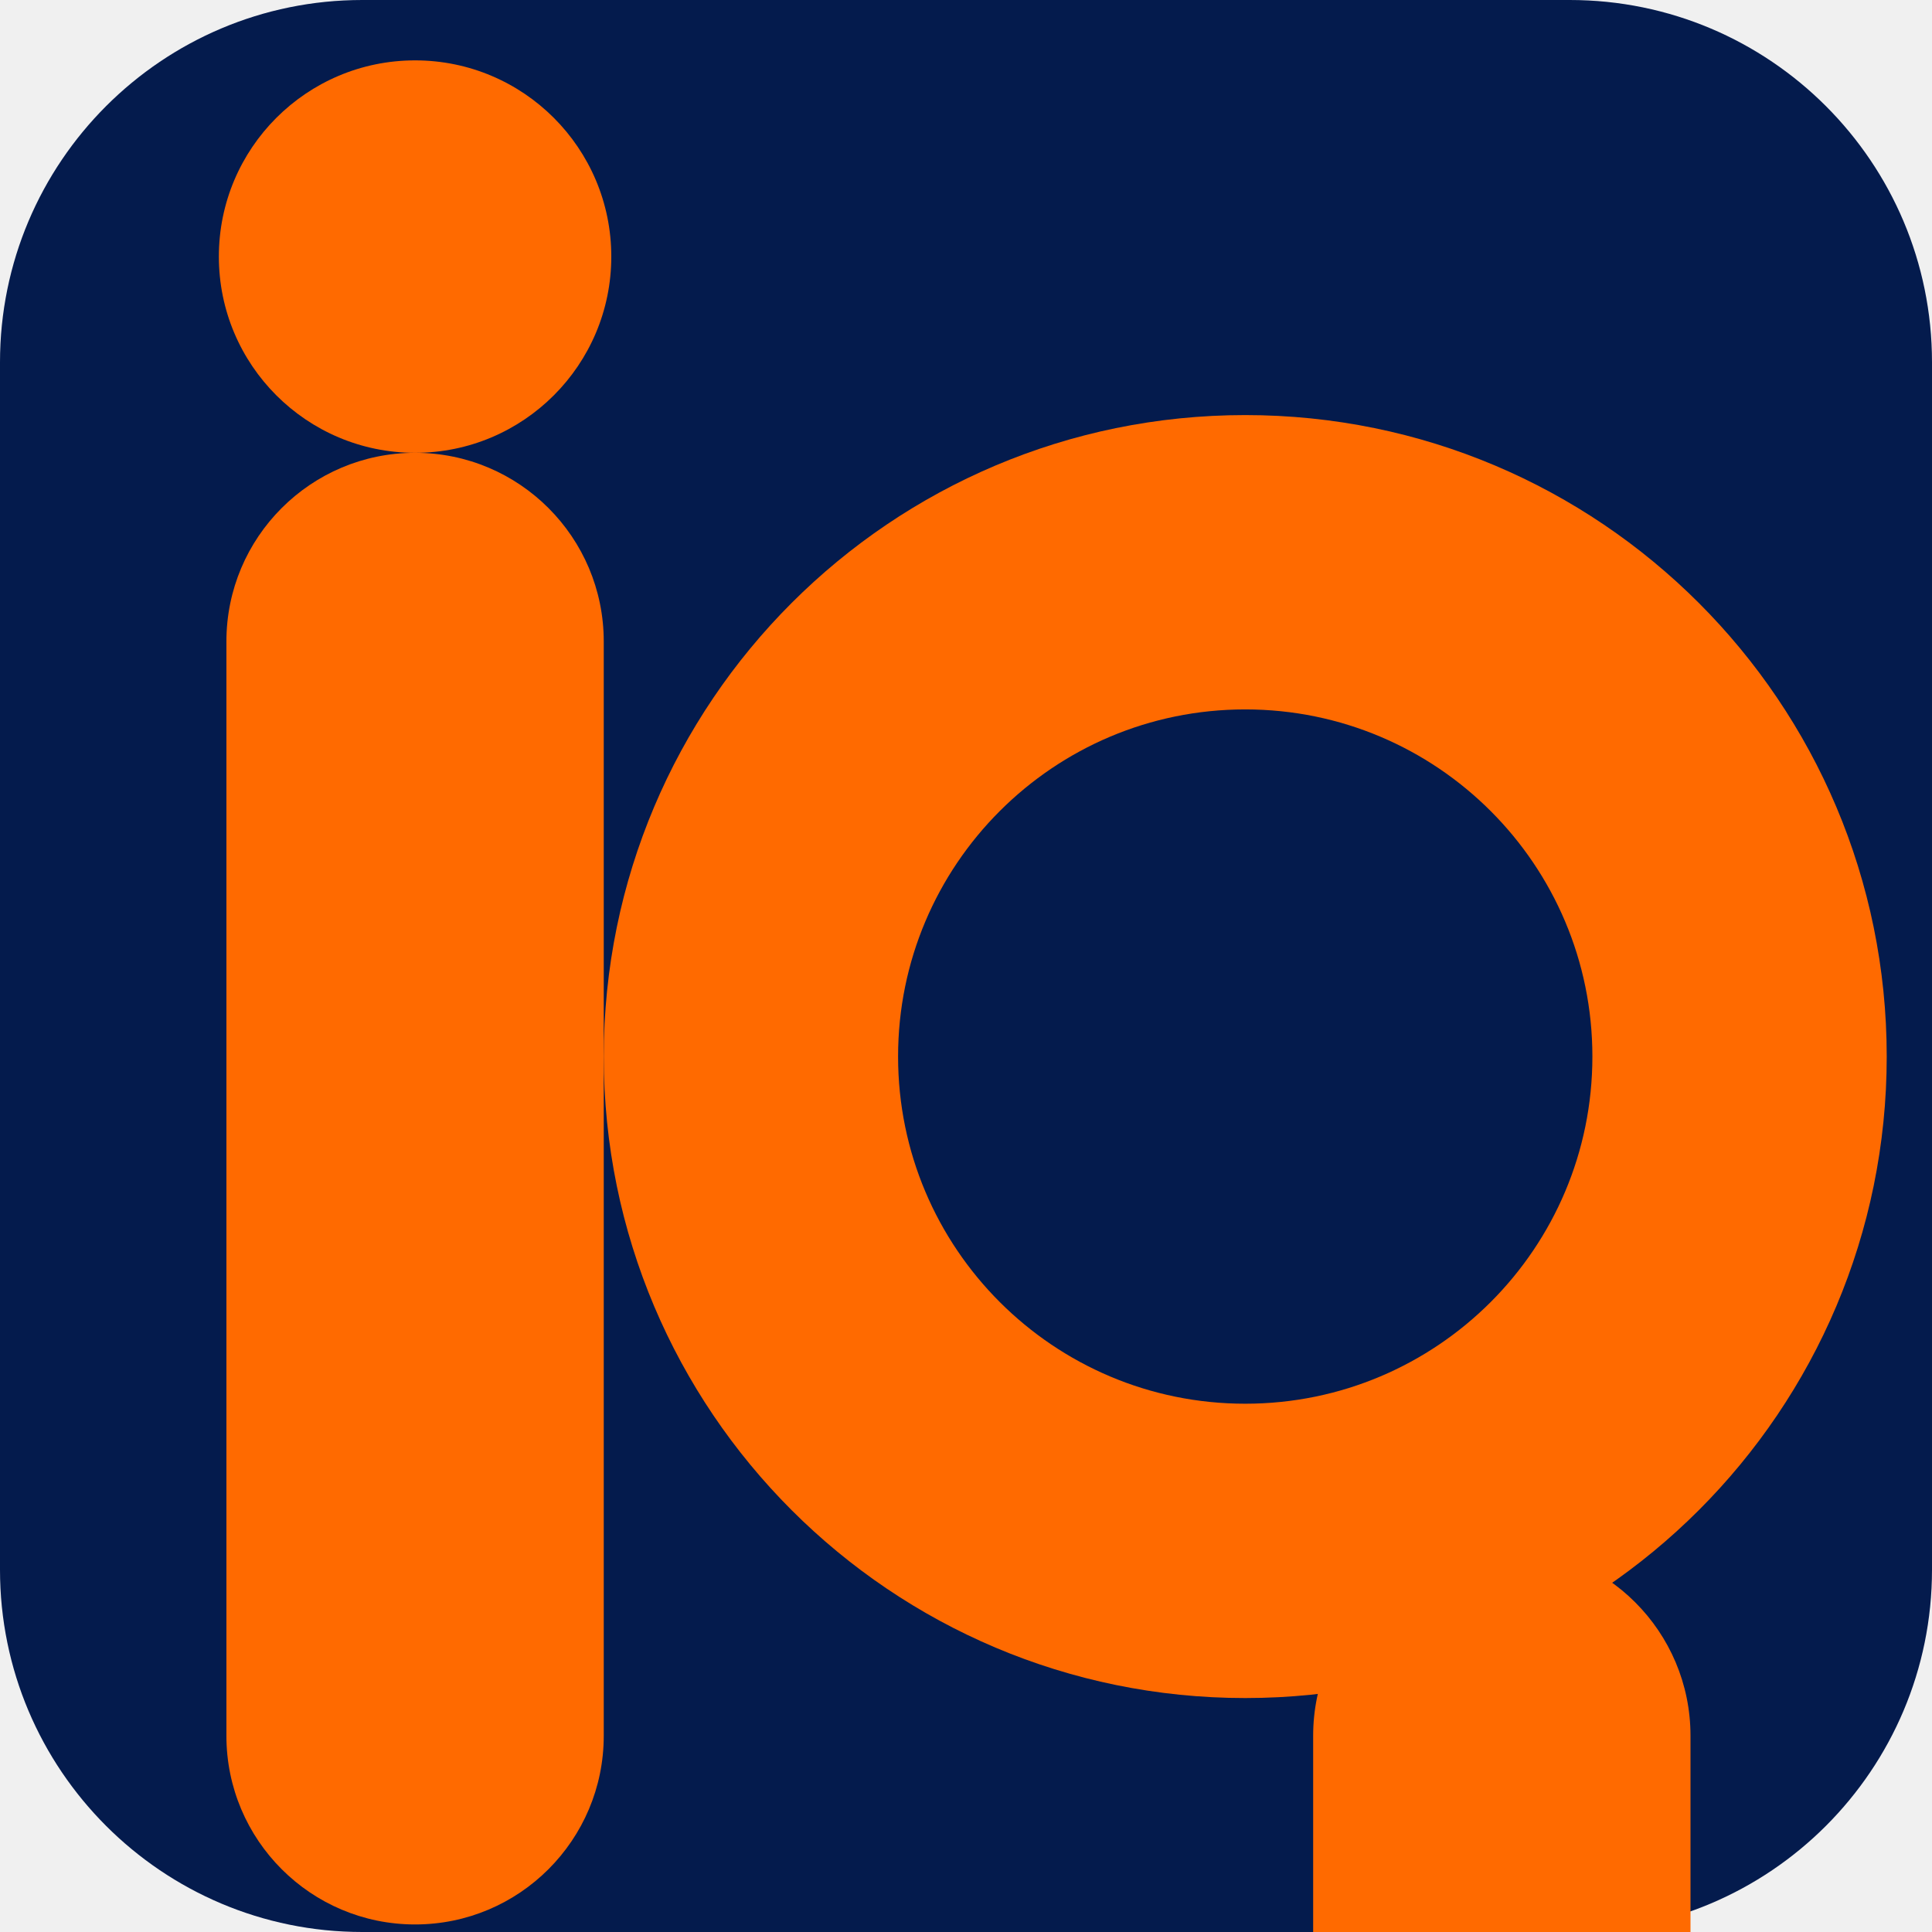
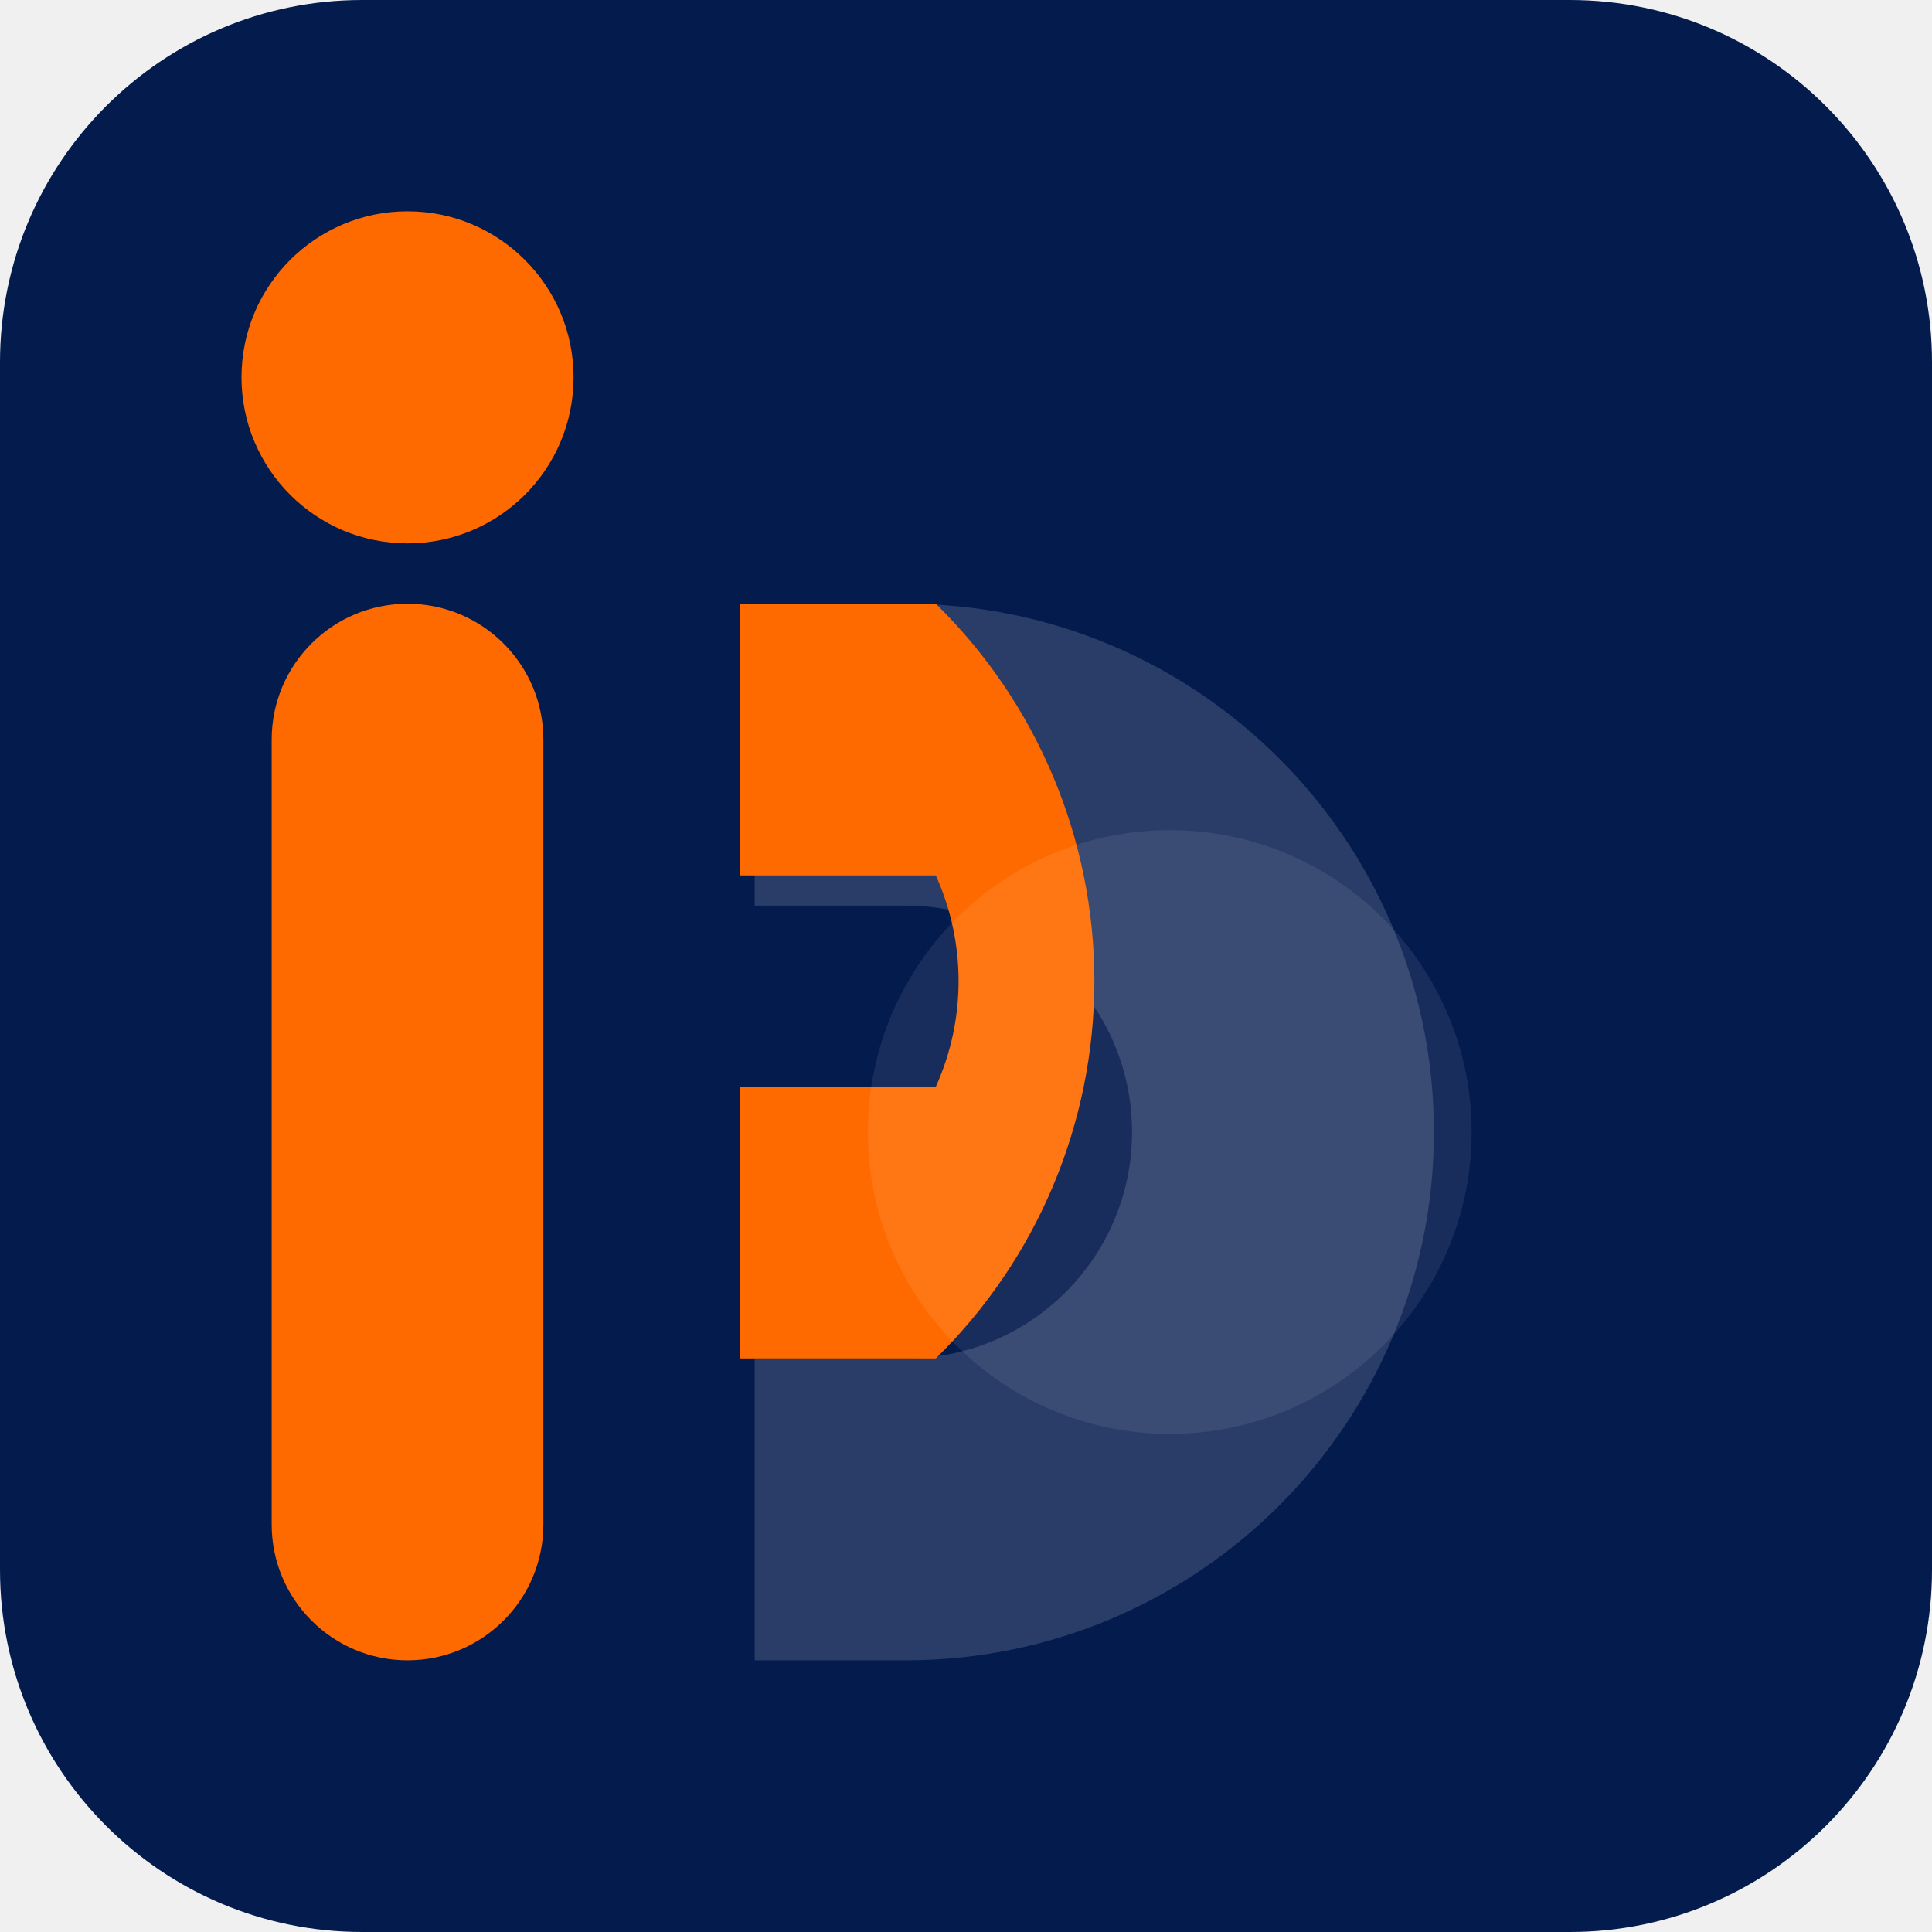
<svg xmlns="http://www.w3.org/2000/svg" viewBox="0 0 512 512">
  <rect width="512" height="512" rx="96" fill="#041B4D" />
-   <rect x="60" y="120" width="100" height="390" rx="50" fill="#FF6A00" />
-   <circle cx="110" cy="68" r="52" fill="#FF6A00" />
-   <circle cx="330" cy="280" r="170" fill="#FF6A00" />
-   <circle cx="330" cy="280" r="92" fill="#041B4D" />
-   <rect x="348" y="410" width="100" height="180" rx="50" fill="#FF6A00" />
+   <rect x="72" y="160" width="72" height="280" rx="36" fill="#FF6A00" />
+   <circle cx="108" cy="100" r="44" fill="#FF6A00" />
+   <path d="M200 160 h40 a140 140 0 0 1 0 280 h-40 v-80 h40 a60 60 0 0 0 0-120 h-40 z" fill="white" opacity="0.15" />
+   <path d="M196 160 h52 a140 140 0 0 1 0 200 h-52 v-72 h52 a68 68 0 0 0 0-56 h-52 z" fill="#FF6A00" />
+   <circle cx="310" cy="300" r="80" fill="white" opacity="0.08" />
</svg>
